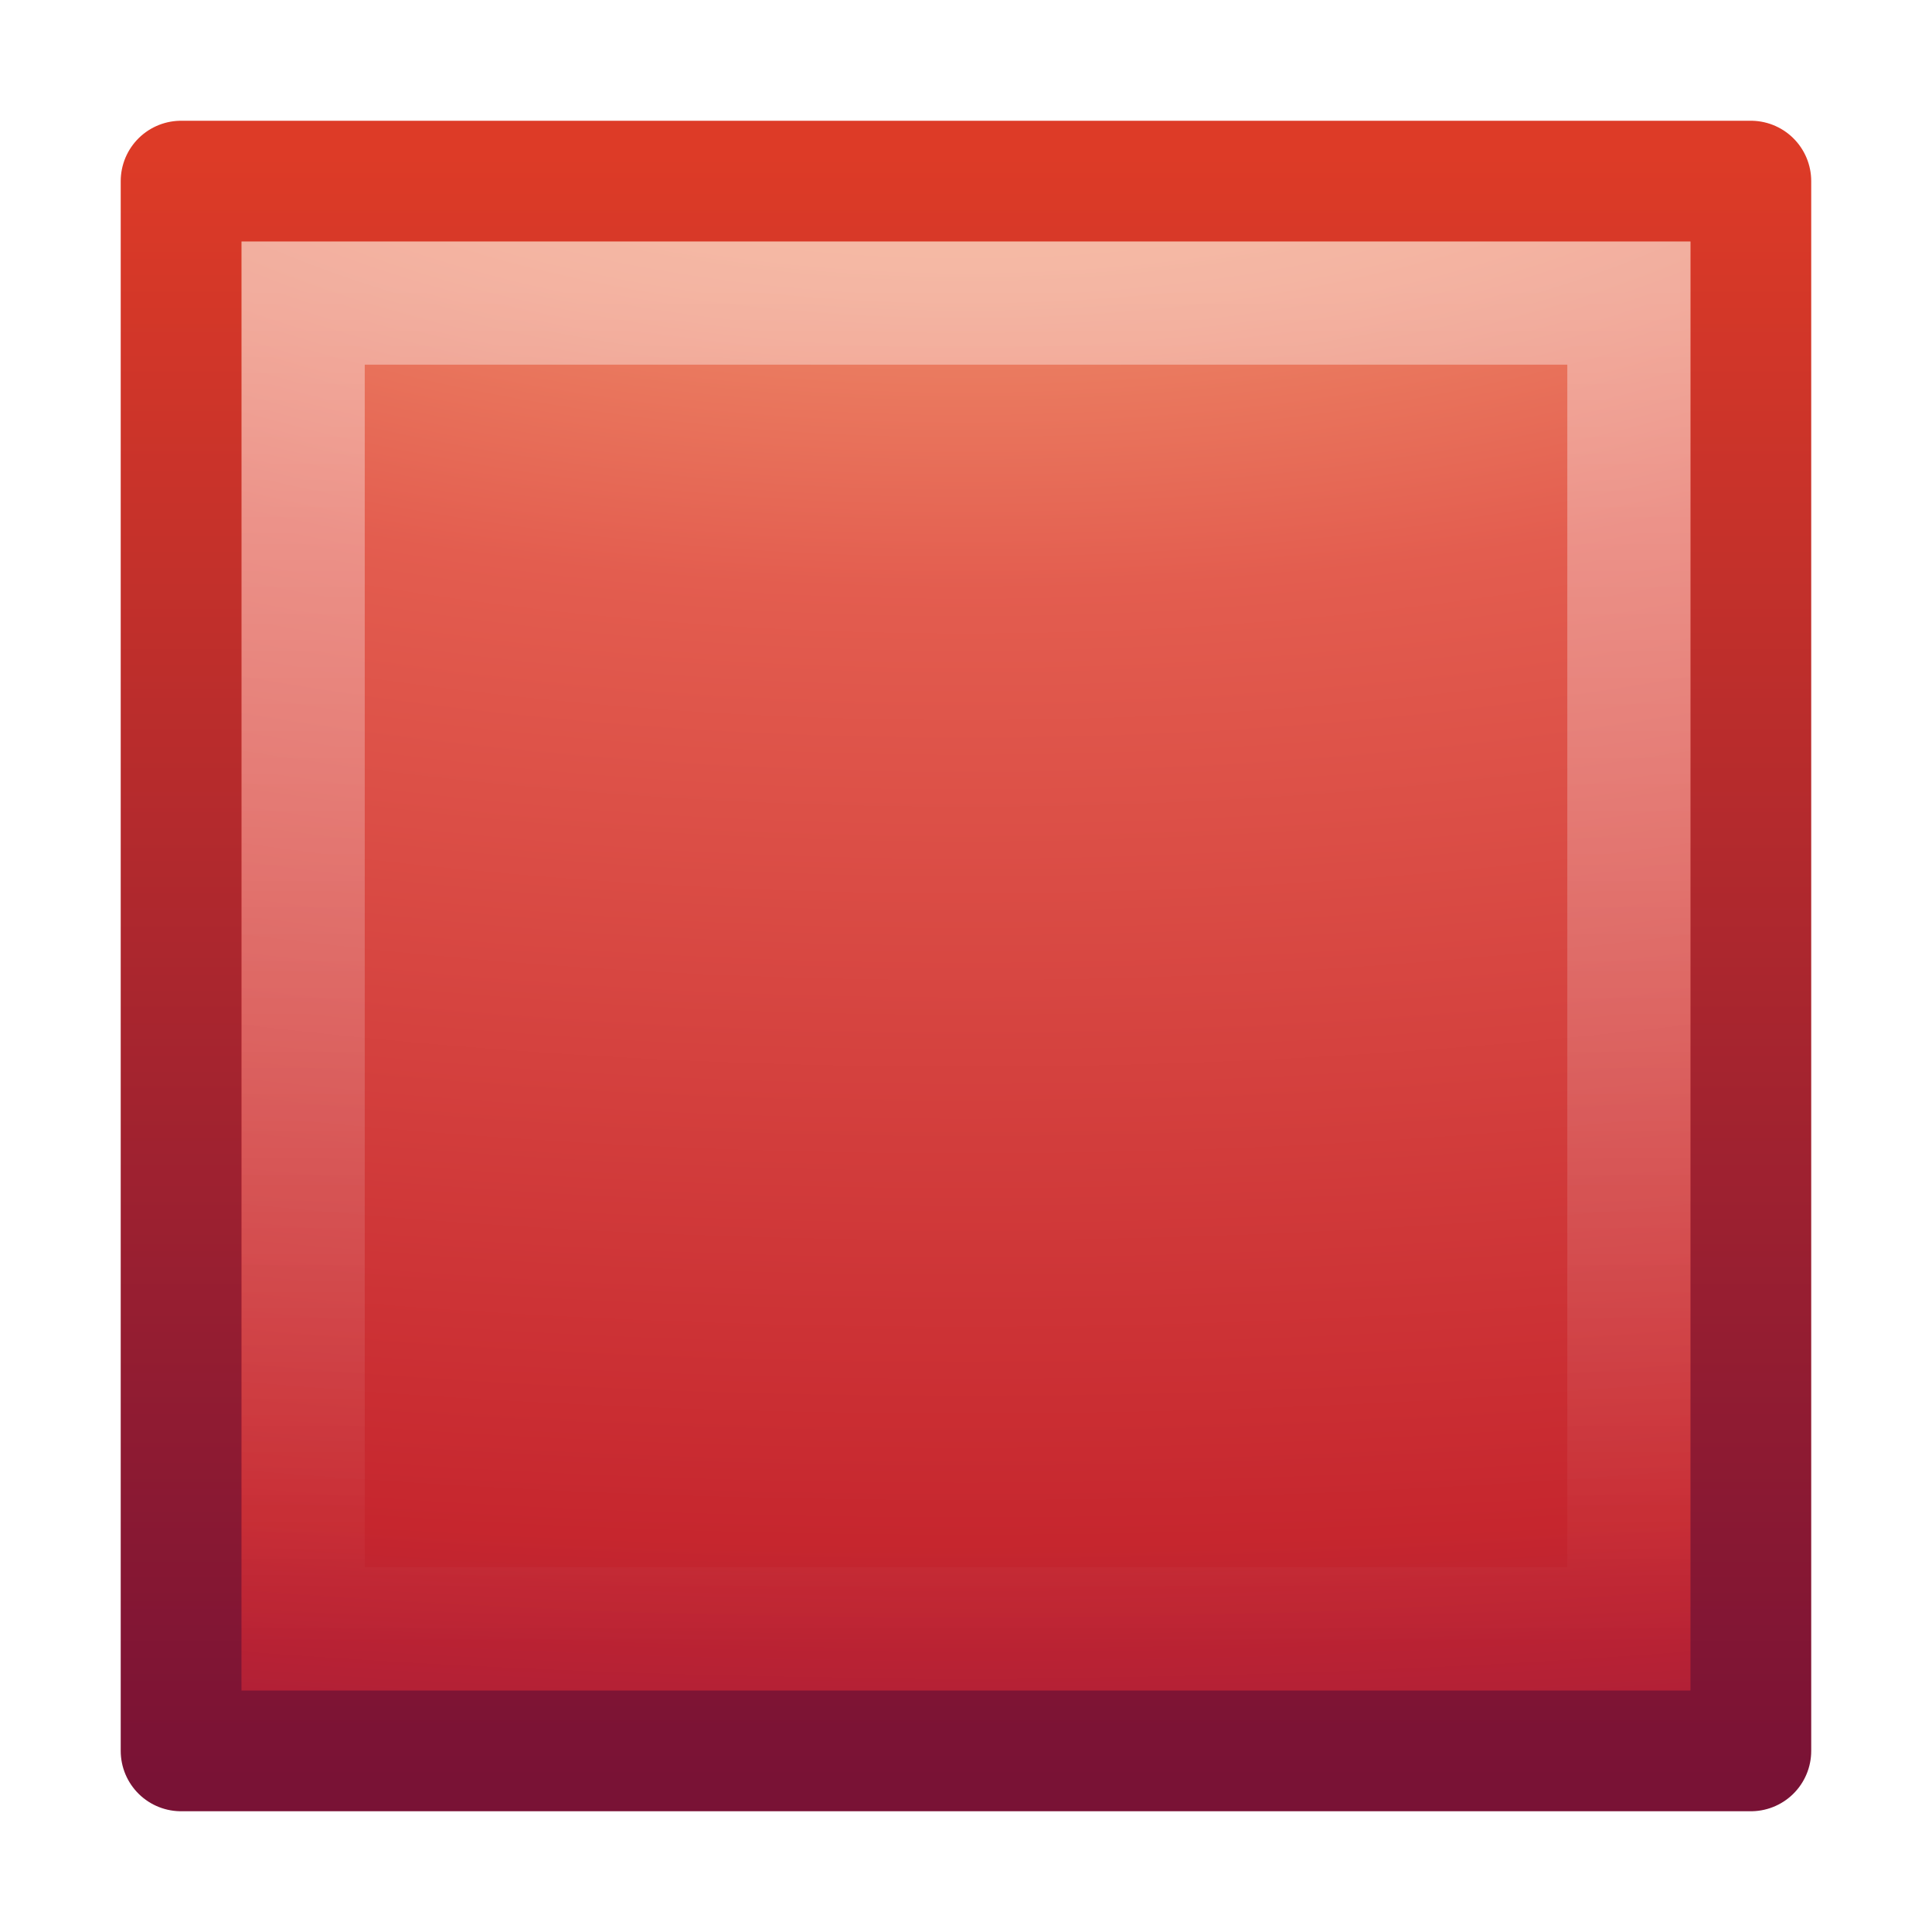
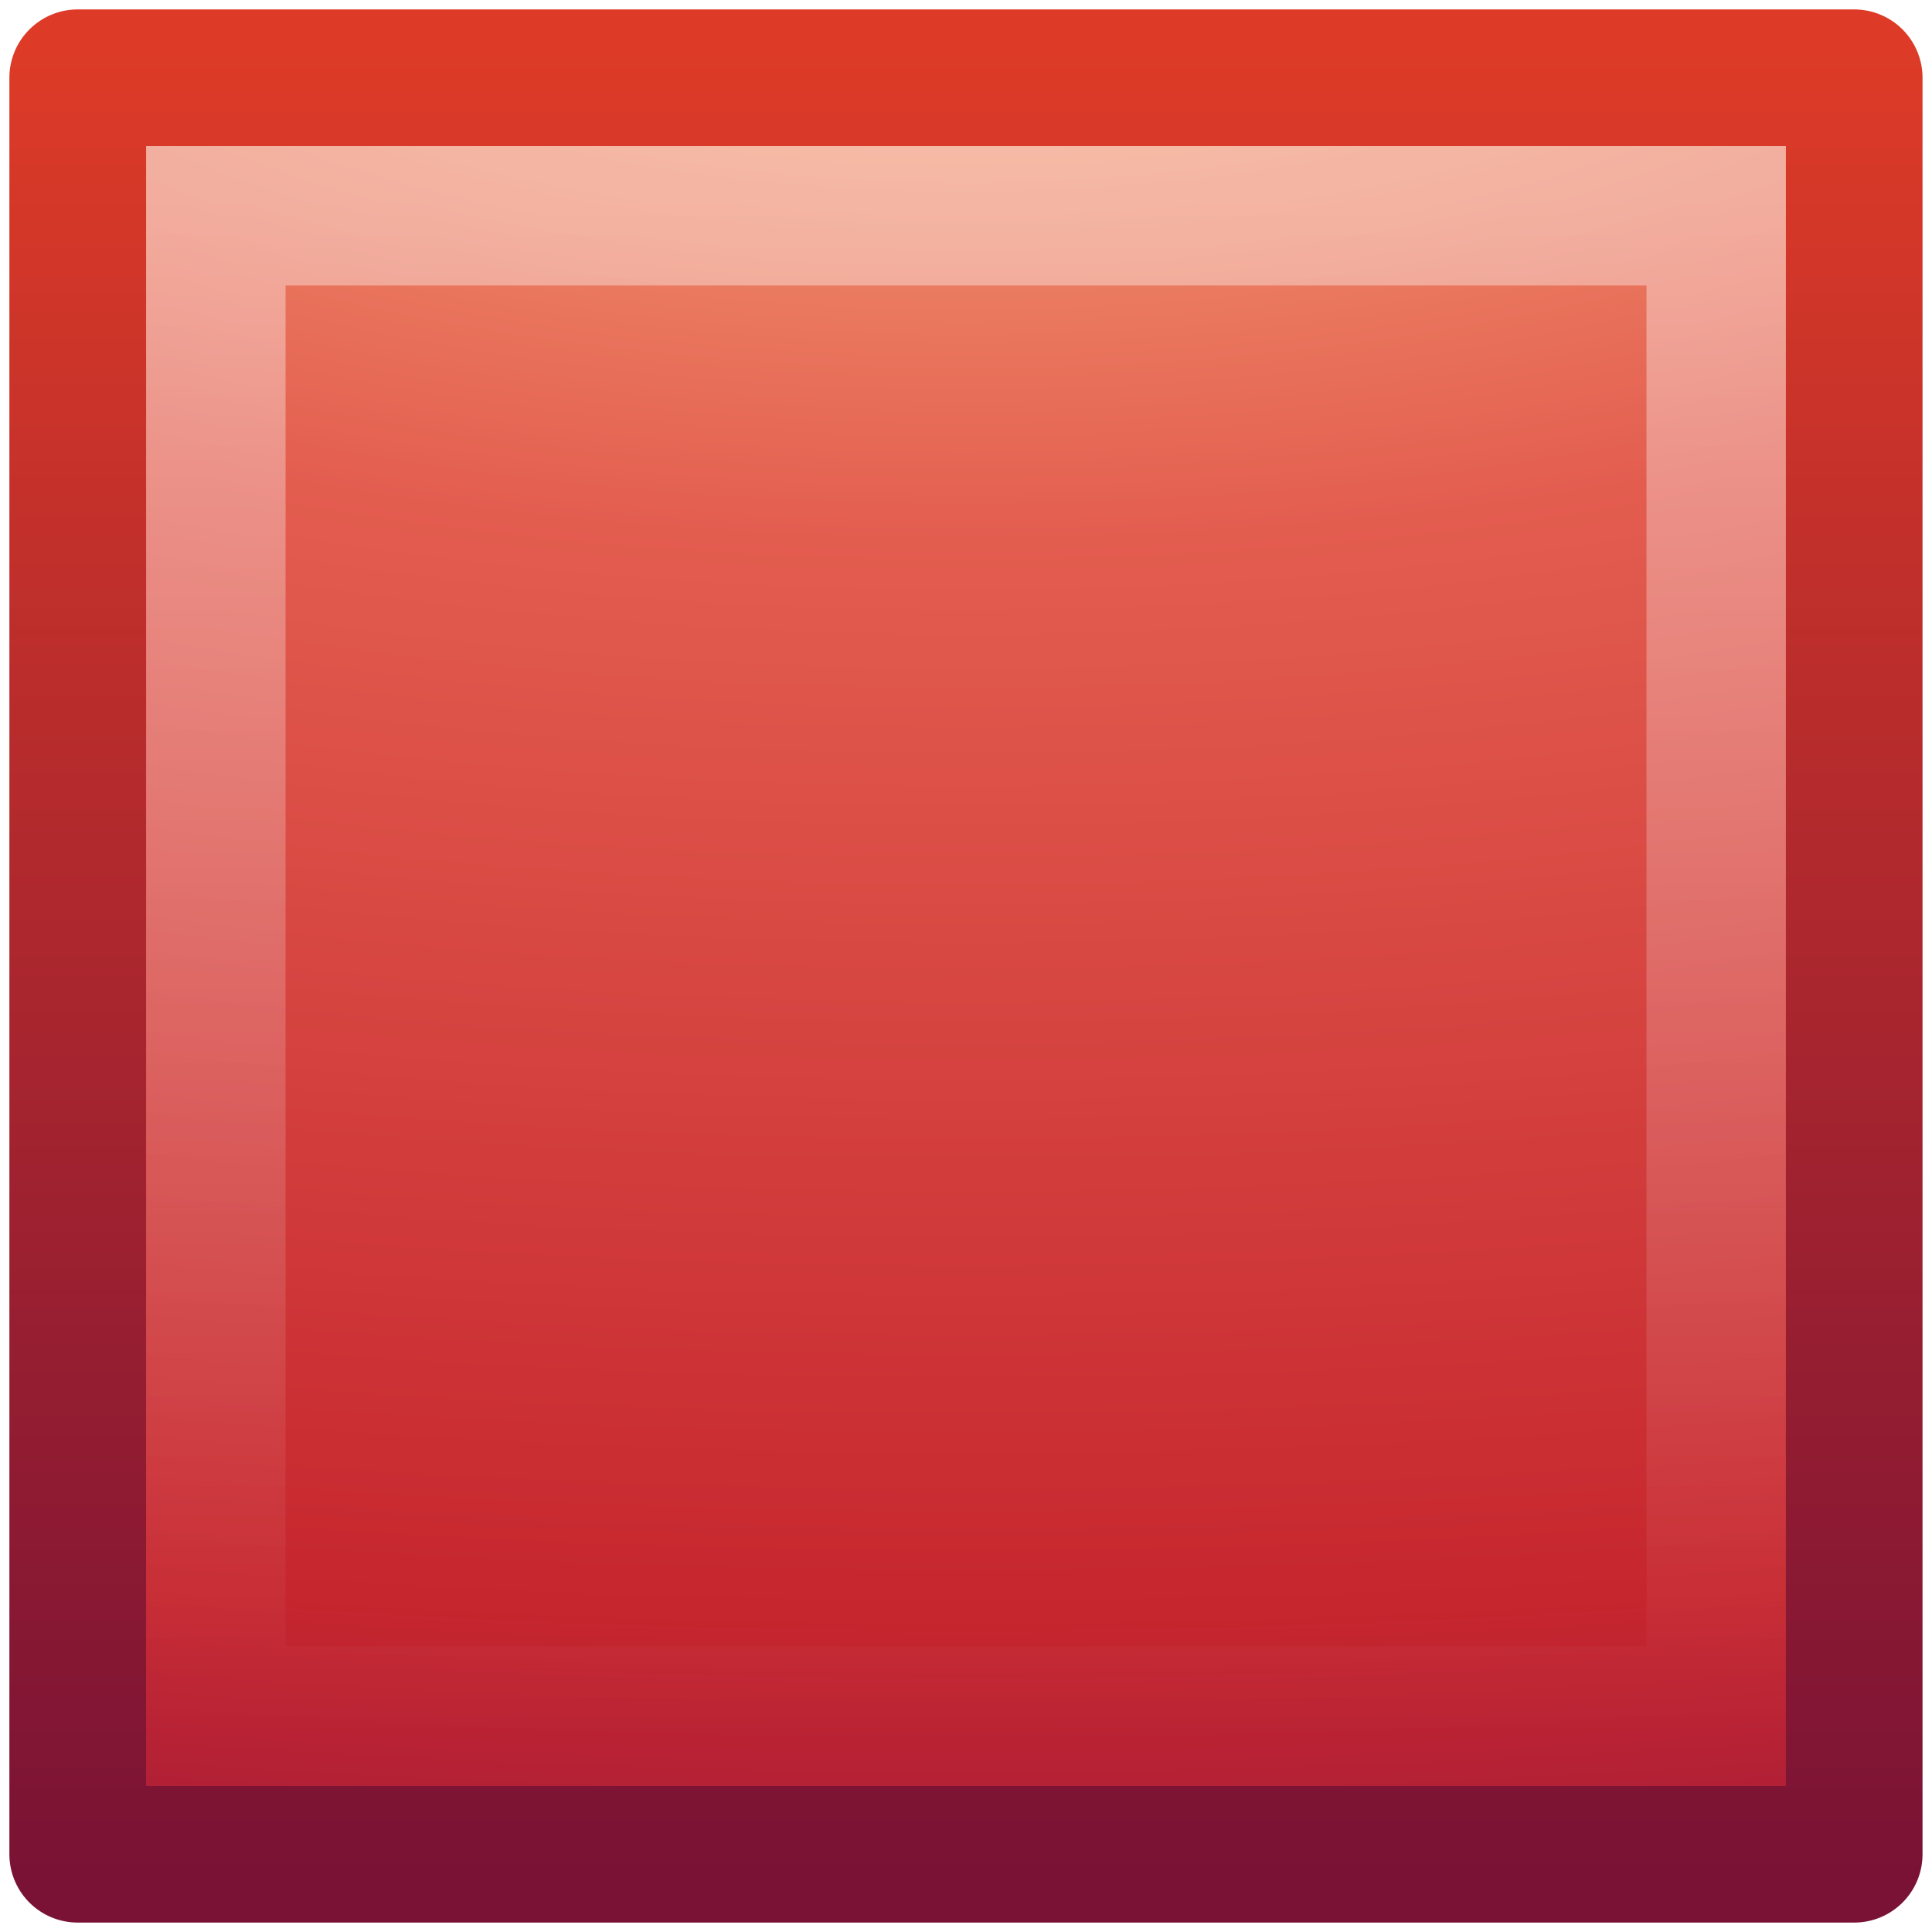
- <svg xmlns="http://www.w3.org/2000/svg" id="svg3682" height="16" width="16" version="1.1">
+ <svg xmlns="http://www.w3.org/2000/svg" id="svg3682" height="128" width="128" version="1.1">
  <defs id="defs3684">
-     <linearGradient id="linearGradient2847" y2="41.689" gradientUnits="userSpaceOnUse" x2="-35.217" gradientTransform="matrix(.27629 0 0 .28064 15.479 33.623)" y1="1.476" x1="-35.217">
+     <linearGradient id="linearGradient2847" y2="41.689" gradientUnits="userSpaceOnUse" x2="-35.217" gradientTransform="matrix(0.27629,0,0,0.28064,15.479,33.623)" y1="1.476" x1="-35.217">
      <stop id="stop2784" style="stop-color:#fff" offset="0" />
      <stop id="stop2786" style="stop-color:#fff;stop-opacity:0" offset="1" />
    </linearGradient>
-     <radialGradient id="radialGradient3630" gradientUnits="userSpaceOnUse" cy="5" cx="21.979" gradientTransform="matrix(0 .98895 -2.3715 0 20.179 9.6485)" r="20">
+     <radialGradient id="radialGradient3630" gradientUnits="userSpaceOnUse" cy="5" cx="21.979" gradientTransform="matrix(0,0.98895,-2.3715,0,20.179,9.6485)" r="20">
      <stop id="stop3244" style="stop-color:#f8b17e" offset="0" />
      <stop id="stop3246" style="stop-color:#e35d4f" offset=".262" />
      <stop id="stop3248" style="stop-color:#c6262e" offset=".661" />
      <stop id="stop3250" style="stop-color:#690b54" offset="1" />
    </radialGradient>
-     <linearGradient id="linearGradient2852" y2="-.203" gradientUnits="userSpaceOnUse" x2="-33.651" gradientTransform="matrix(.30406 0 0 .30881 16.194 33.01)" y1="43.42" x1="-33.651">
+     <linearGradient id="linearGradient2852" y2="-0.203" gradientUnits="userSpaceOnUse" x2="-33.651" gradientTransform="matrix(0.30406,0,0,0.30881,16.194,33.01)" y1="43.42" x1="-33.651">
      <stop id="stop2492" style="stop-color:#791235" offset="0" />
      <stop id="stop2494" style="stop-color:#dd3b27" offset="1" />
    </linearGradient>
  </defs>
-   <g id="layer1" transform="translate(-.32127 -31.679)">
-     <rect id="rect3376" style="stroke-linejoin:round;stroke:url(#linearGradient2852);stroke-width:1;fill:url(#radialGradient3630)" height="13" width="13" y="33.179" x="1.821" />
-     <rect id="rect3404" style="opacity:.4;stroke:url(#linearGradient2847);stroke-width:1.02;fill:none" height="10.979" width="10.979" y="34.189" x="2.832" />
+   <g id="g829" transform="matrix(9.053654,0,0,9.053654,-8.429502,-8.429238)">
+     <g transform="translate(-0.32127,-31.679)" id="layer1">
+       <rect x="1.821" y="33.179" width="13" height="13" style="fill:url(#radialGradient3630);stroke:url(#linearGradient2852);stroke-width:1;stroke-linejoin:round" id="rect3376" />
+       <rect x="2.832" y="34.189" width="10.979" height="10.979" style="opacity:0.4;fill:none;stroke:url(#linearGradient2847);stroke-width:1.02" id="rect3404" />
+     </g>
  </g>
</svg>
